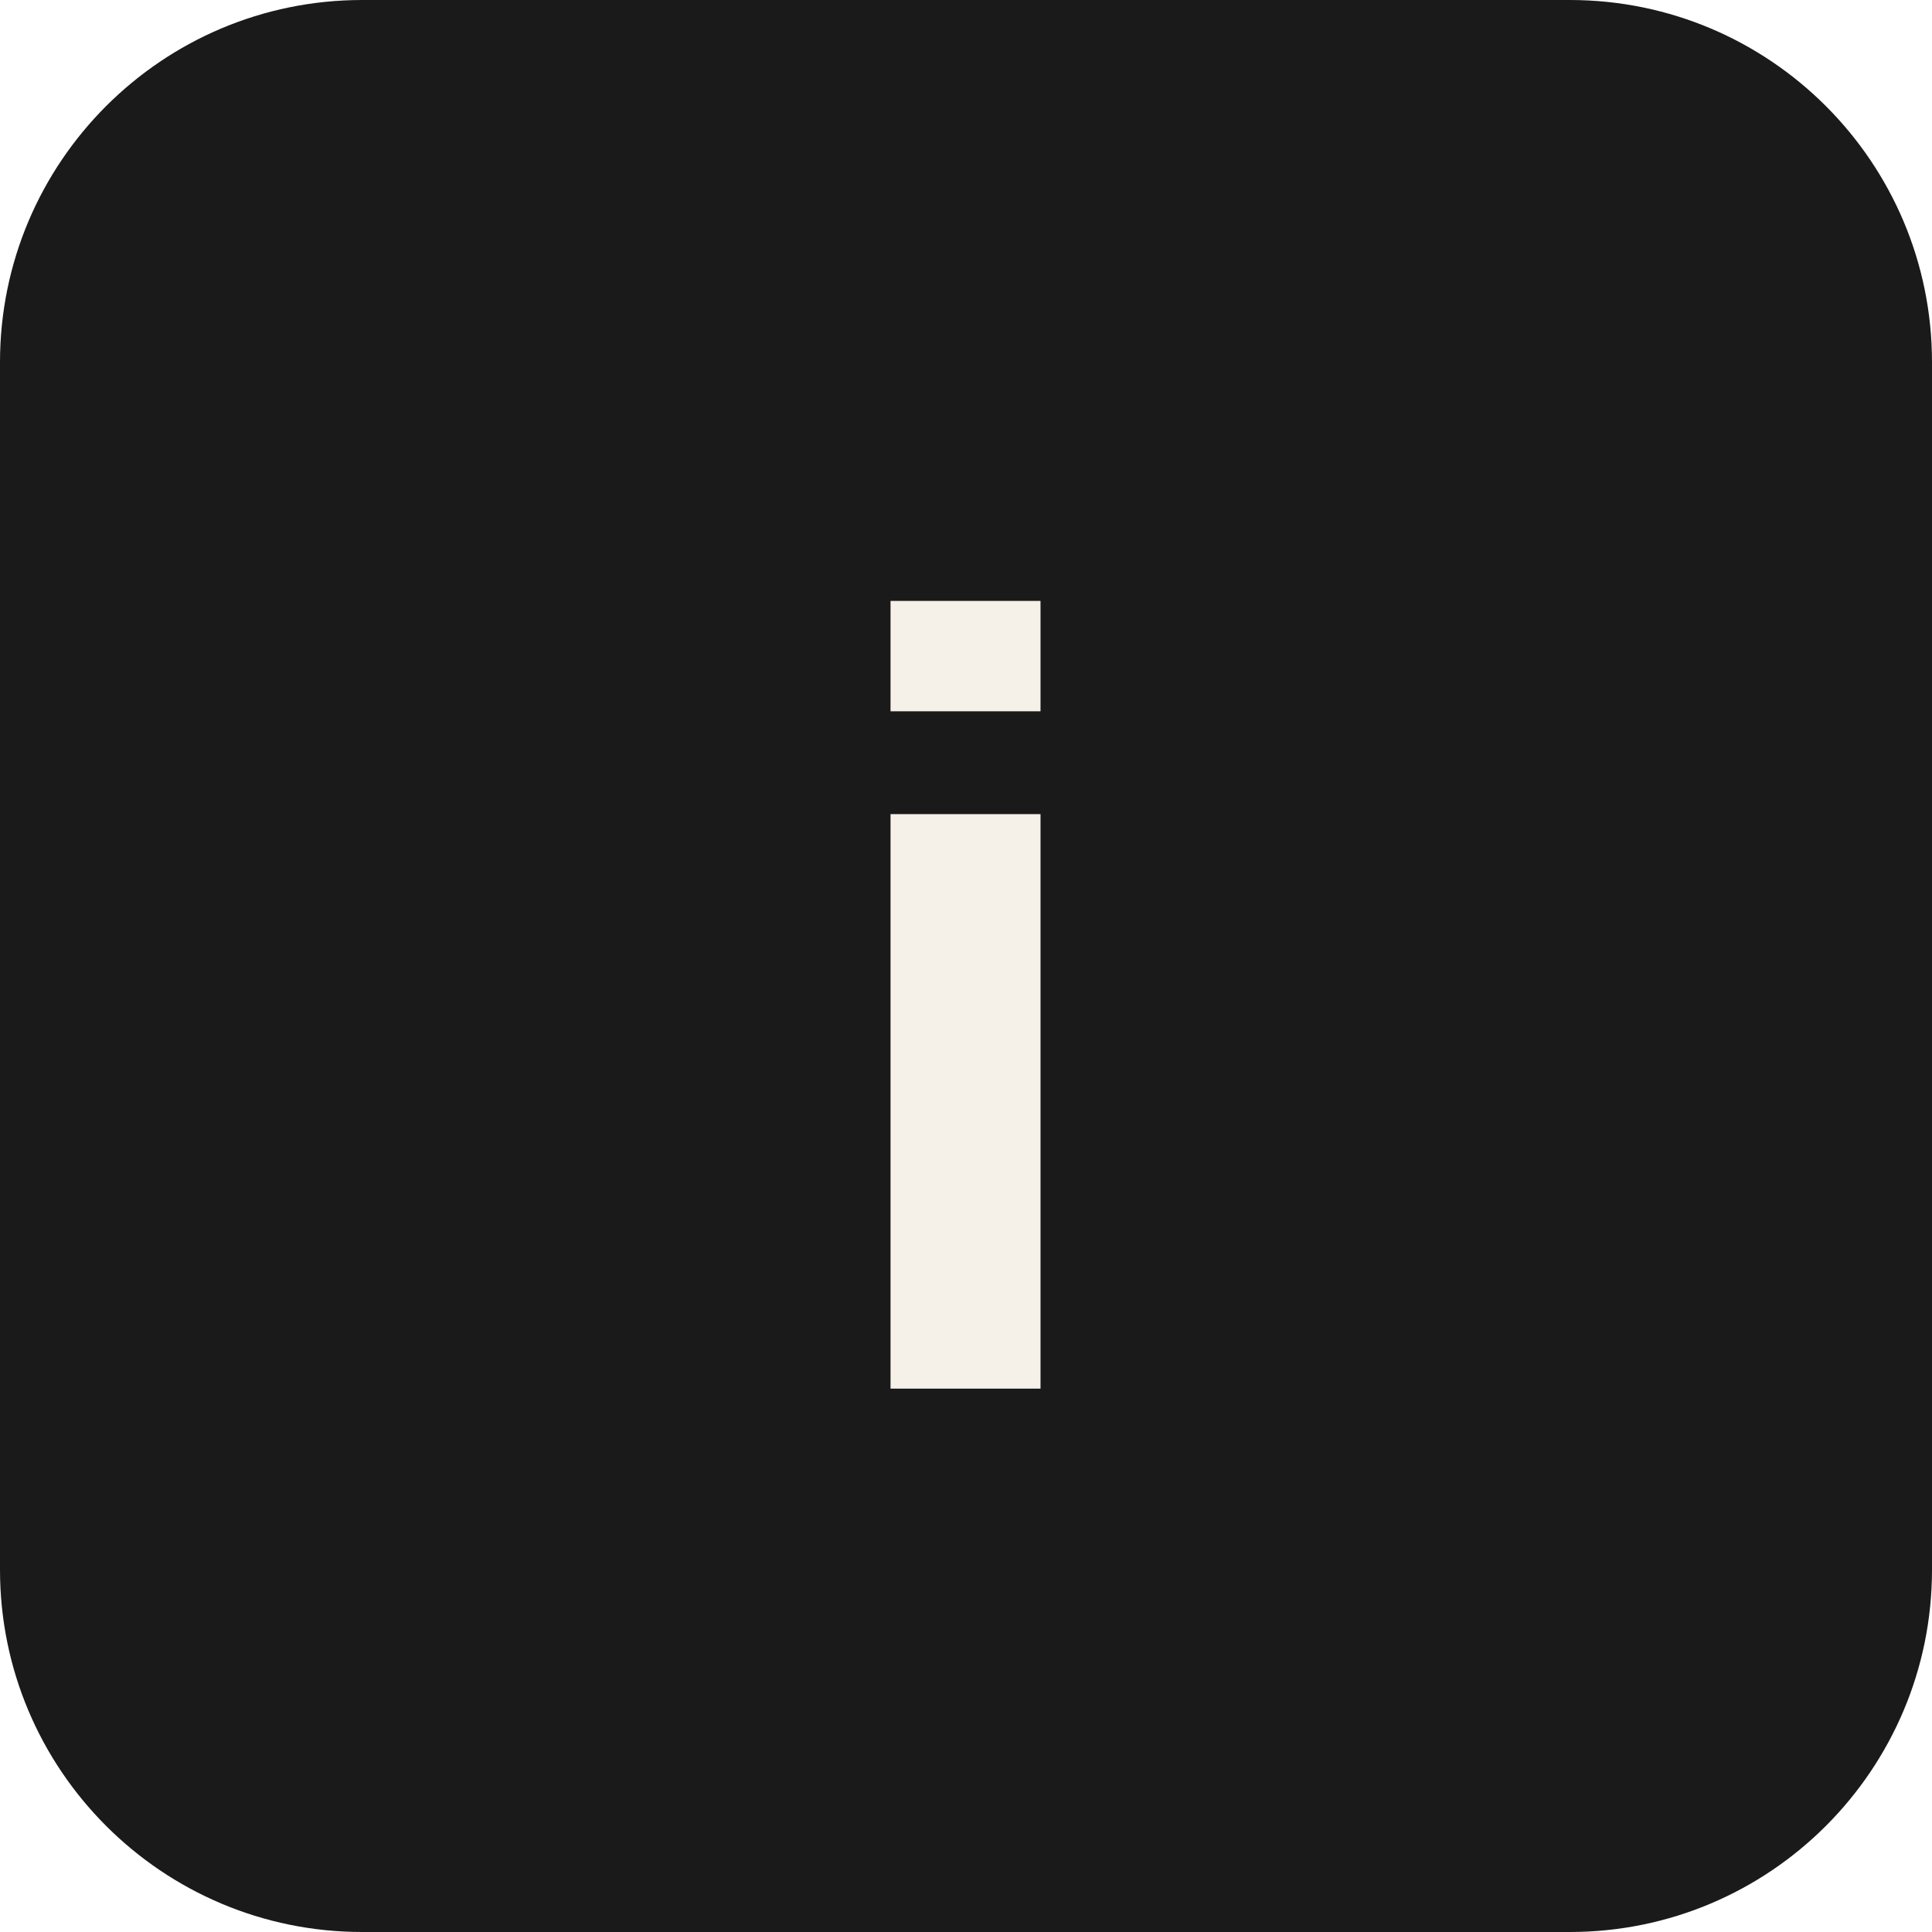
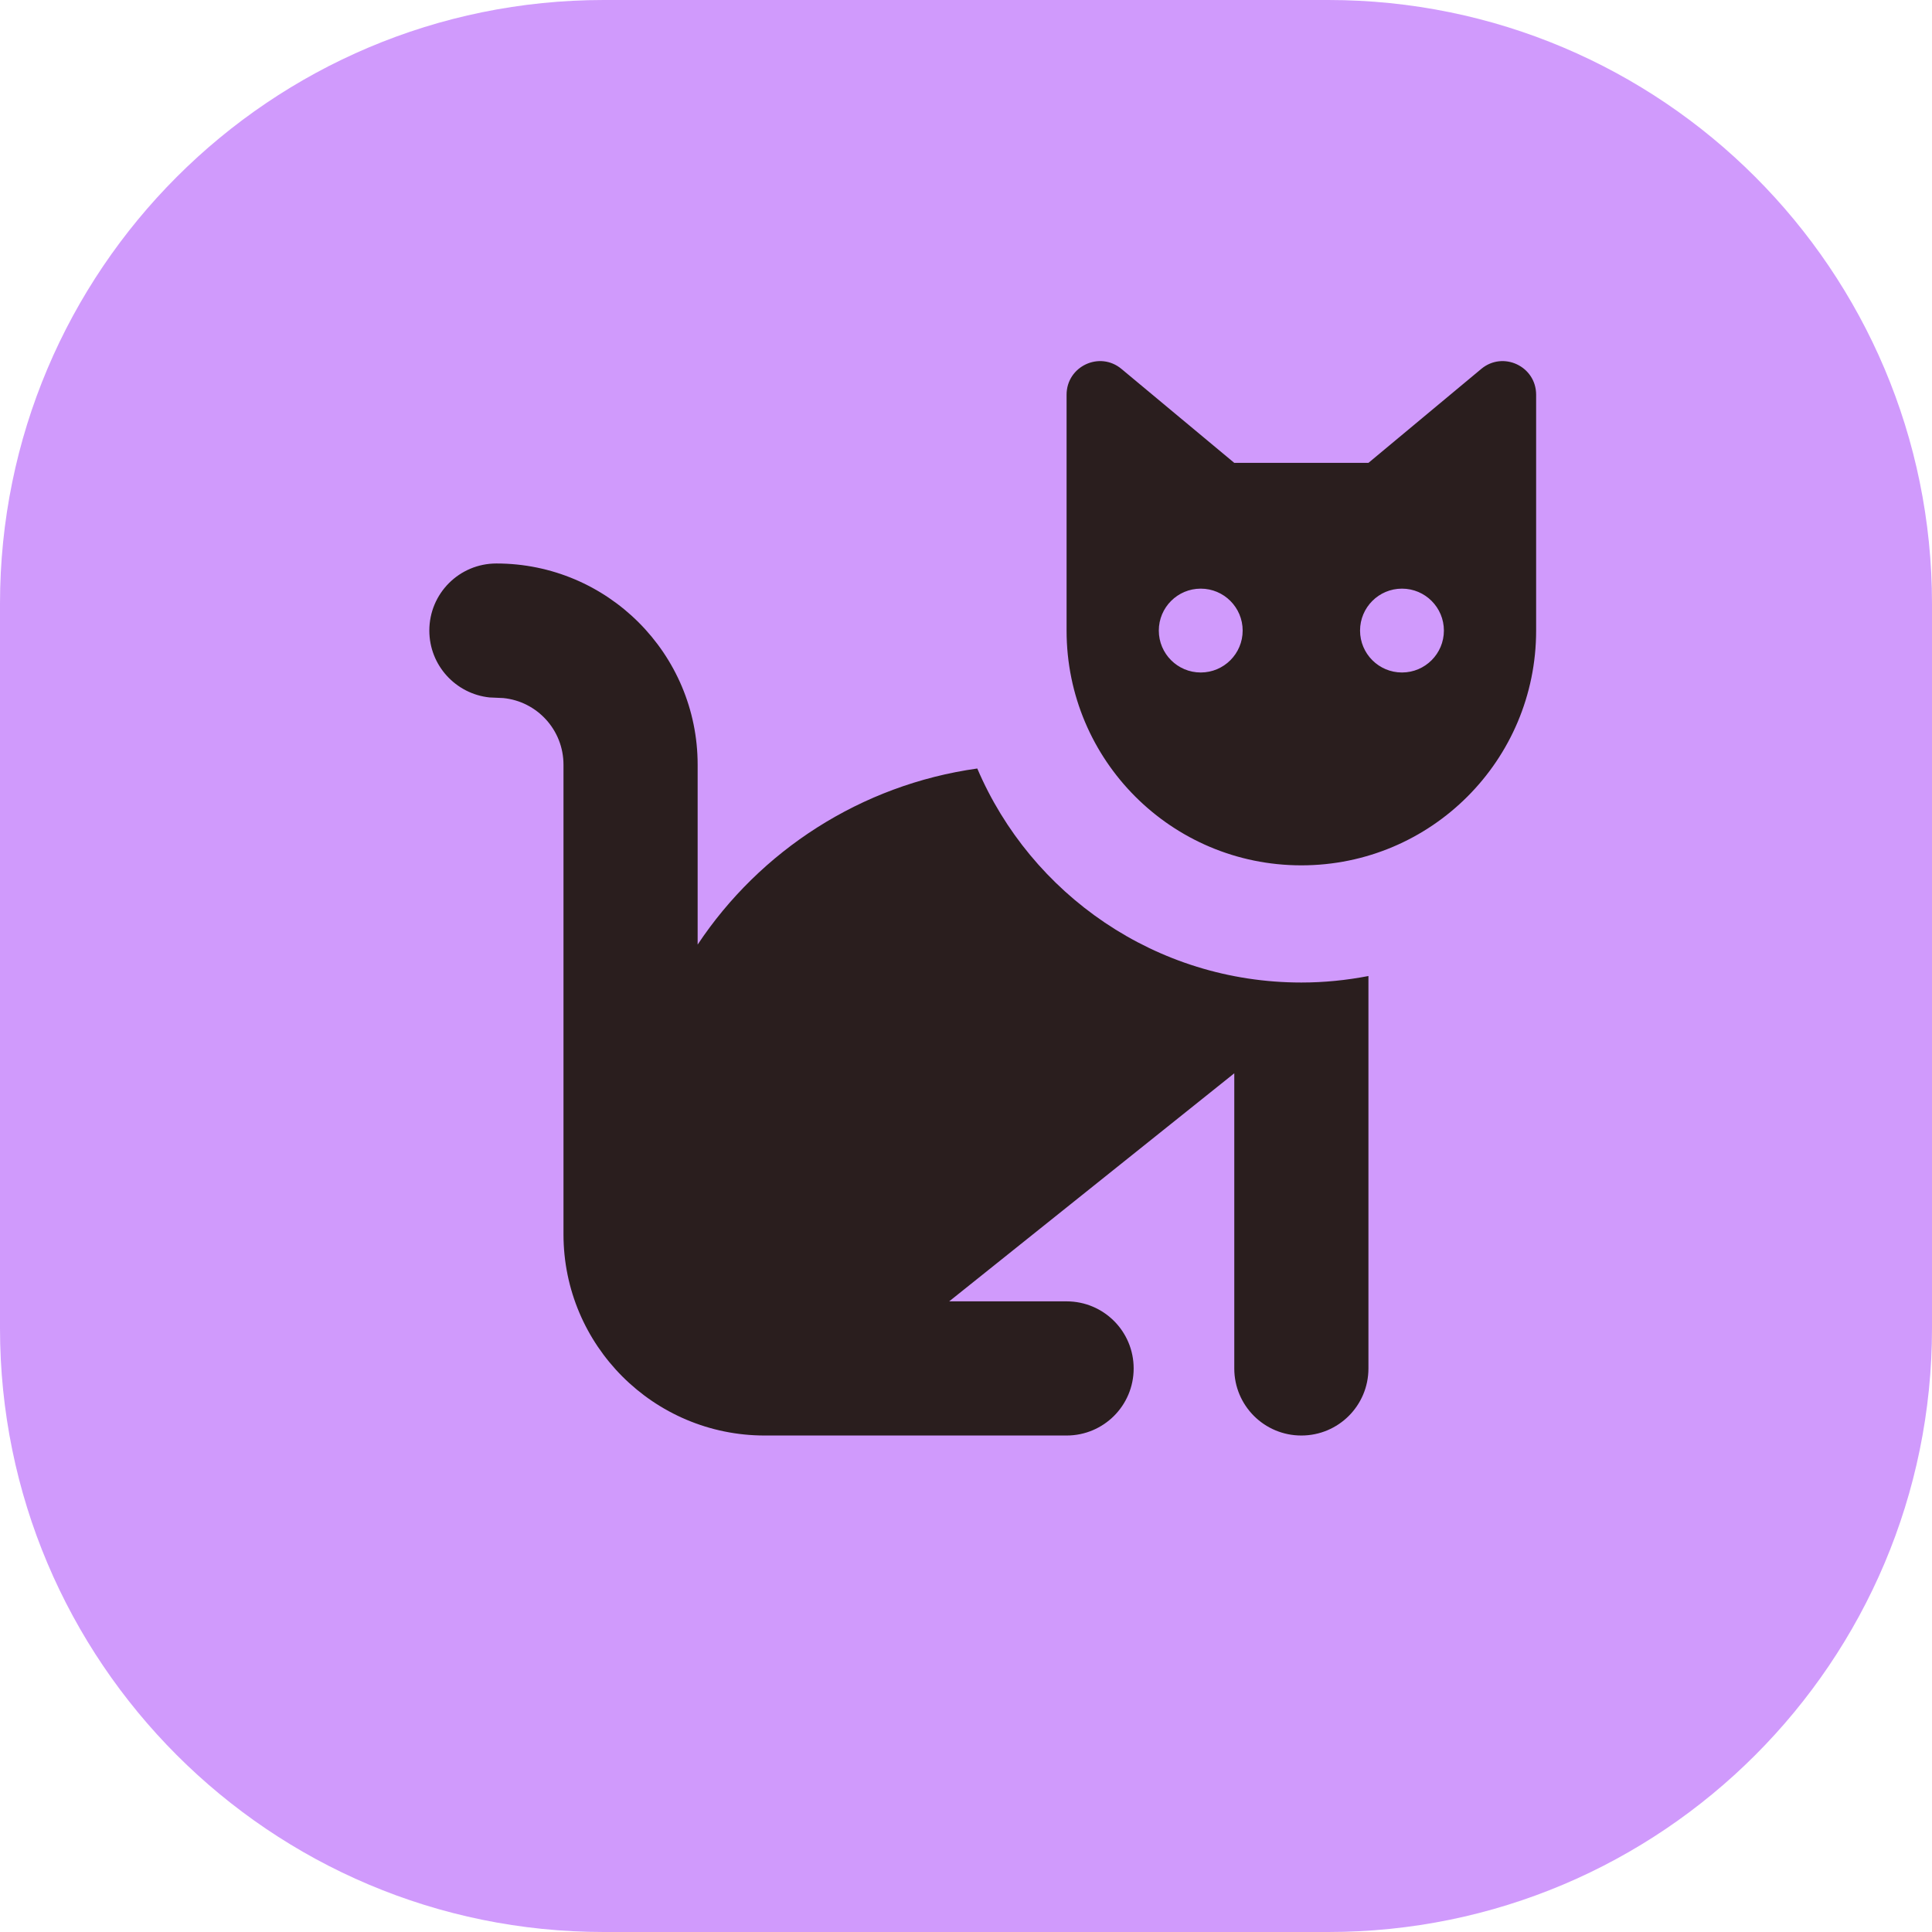
- <svg xmlns="http://www.w3.org/2000/svg" viewBox="0 0 32 32">
-   <rect width="32" height="32" rx="6" fill="#1a1a1a" />
-   <text x="16" y="23" font-family="Arial, sans-serif" font-size="18" font-weight="bold" fill="#f5f0e8" text-anchor="middle">i</text>
+ <svg xmlns="http://www.w3.org/2000/svg" viewBox="0 0 32 32" width="32" height="32">
+   <rect width="32" height="32" rx="10" fill="#D09AFC" />
+   <g transform="translate(6, 6) scale(0.03472)">
+     <path fill="#2A1E1E" d="M64 96c53 0 96 43 96 96l0 85.8c29.7-44.7 77.8-76.2 133.4-84 25.6 60 85.2 102.1 154.6 102.1 10.9 0 21.6-1.1 32-3.1L480 480c0 17.7-14.3 32-32 32s-32-14.3-32-32l0-140.8-136 108.8 56 0c17.7 0 32 14.3 32 32s-14.3 32-32 32l-144 0c-53 0-96-43-96-96l0-224c0-16.6-12.6-30.2-28.7-31.8l-6.6-.3C44.6 158.2 32 144.6 32 128 32 110.3 46.3 96 64 96zM533.8 3.2C544.2-5.5 560 1.9 560 15.5L560 128c0 61.9-50.1 112-112 112S336 189.9 336 128l0-112.5c0-13.6 15.8-21 26.2-12.3L416 48 480 48 533.8 3.2zM400 108a20 20 0 1 0 0 40 20 20 0 1 0 0-40zm96 0a20 20 0 1 0 0 40 20 20 0 1 0 0-40z" />
+   </g>
</svg>
